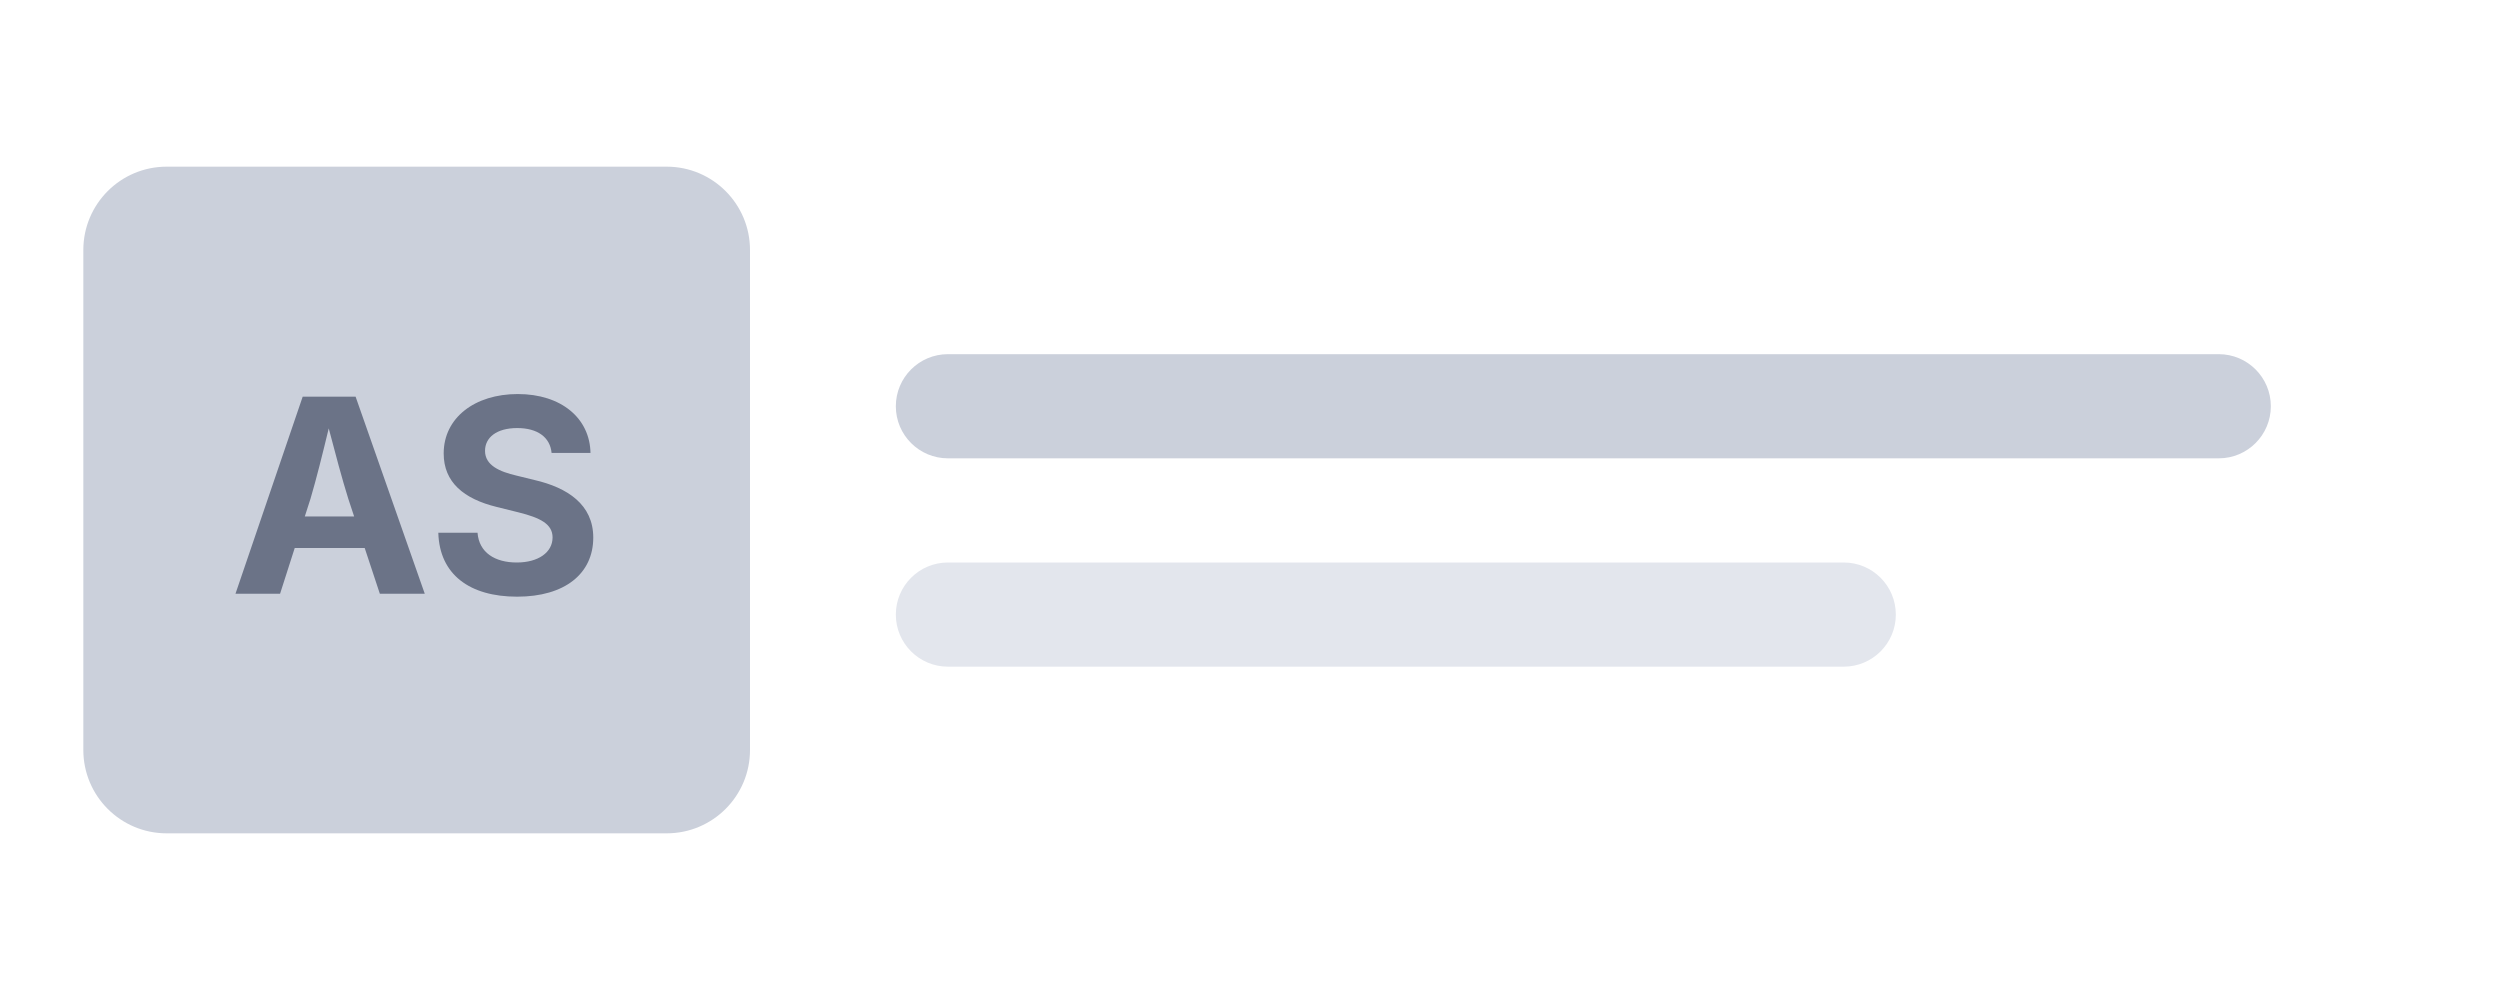
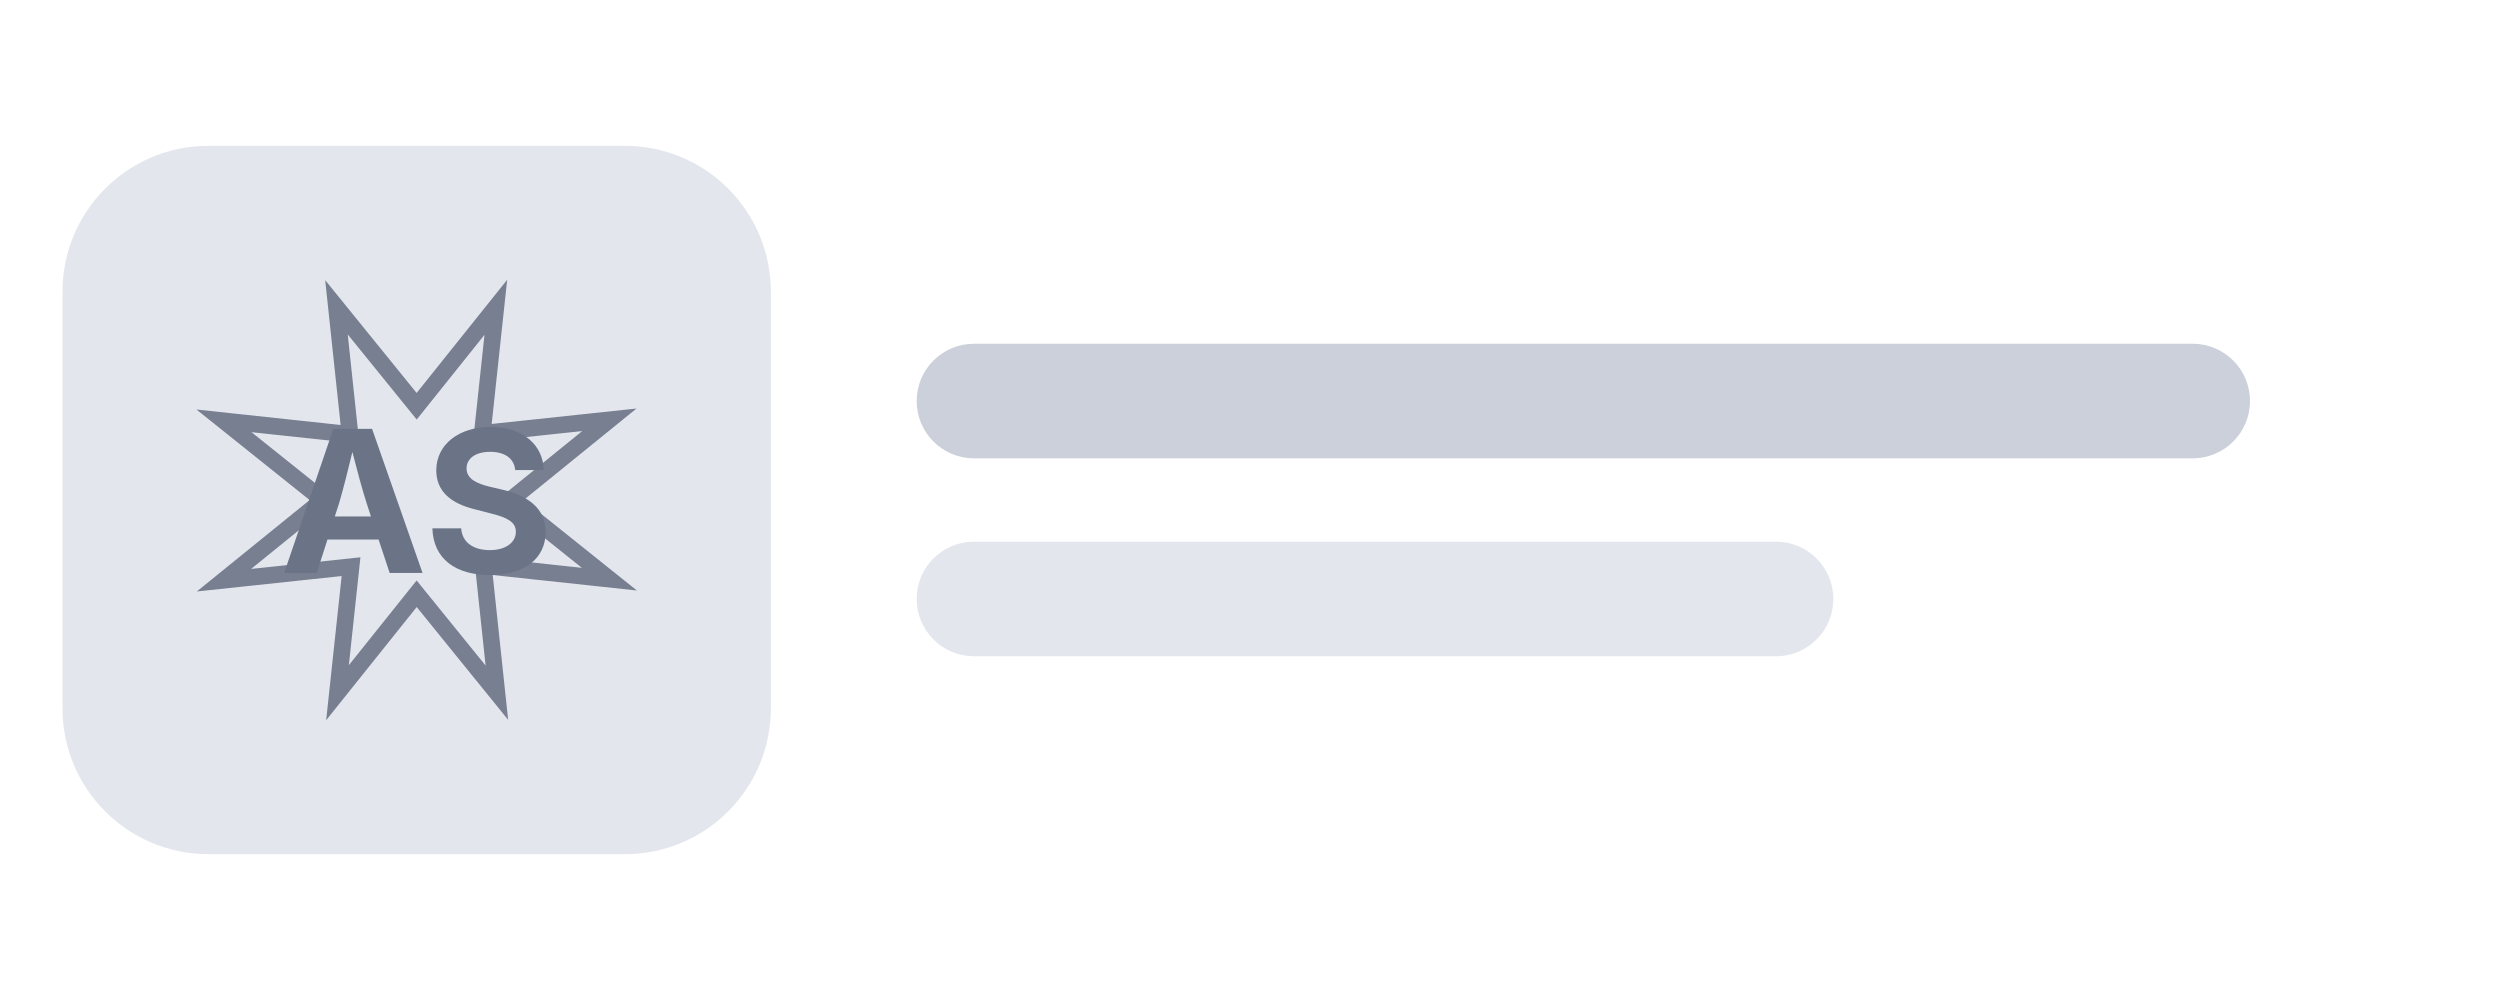
<svg xmlns="http://www.w3.org/2000/svg" width="240" height="96" viewBox="0 0 240 96" role="img">
-   <rect width="240" height="96" fill="none" />
-   <rect x="8" y="16" width="64" height="64" rx="8" fill="#cbd0db" />
-   <text x="40" y="57" font-family="Inter, Arial, sans-serif" font-size="26" font-weight="700" fill="#6b7387" text-anchor="middle">AS</text>
-   <rect x="86" y="34" width="132" height="10" rx="5" fill="#cbd0db" />
-   <rect x="86" y="54" width="96" height="10" rx="5" fill="#e3e6ed" />
+   <rect x="6" y="14" width="68" height="68" rx="14" fill="#e3e6ed" />
+   <path d="M58.5,55.6L46.4,54.3L47.7,66.5L40,57L32.4,66.5L33.7,54.4L21.5,55.7L31,48L21.5,40.4L33.6,41.7L32.3,29.5L40,39L47.6,29.5L46.3,41.6L58.5,40.3L49,48Z" fill="none" stroke="#6b7387" stroke-width="1.6" opacity="0.9" />
+   <text x="40" y="55" font-family="Inter, Helvetica, Arial, sans-serif" font-size="19" font-weight="700" fill="#6b7387" text-anchor="middle">AS</text>
+   <rect x="88" y="33" width="128" height="11" rx="5.5" fill="#cbd0db" />
+   <rect x="88" y="52" width="88" height="11" rx="5.5" fill="#e3e6ed" />
</svg>
